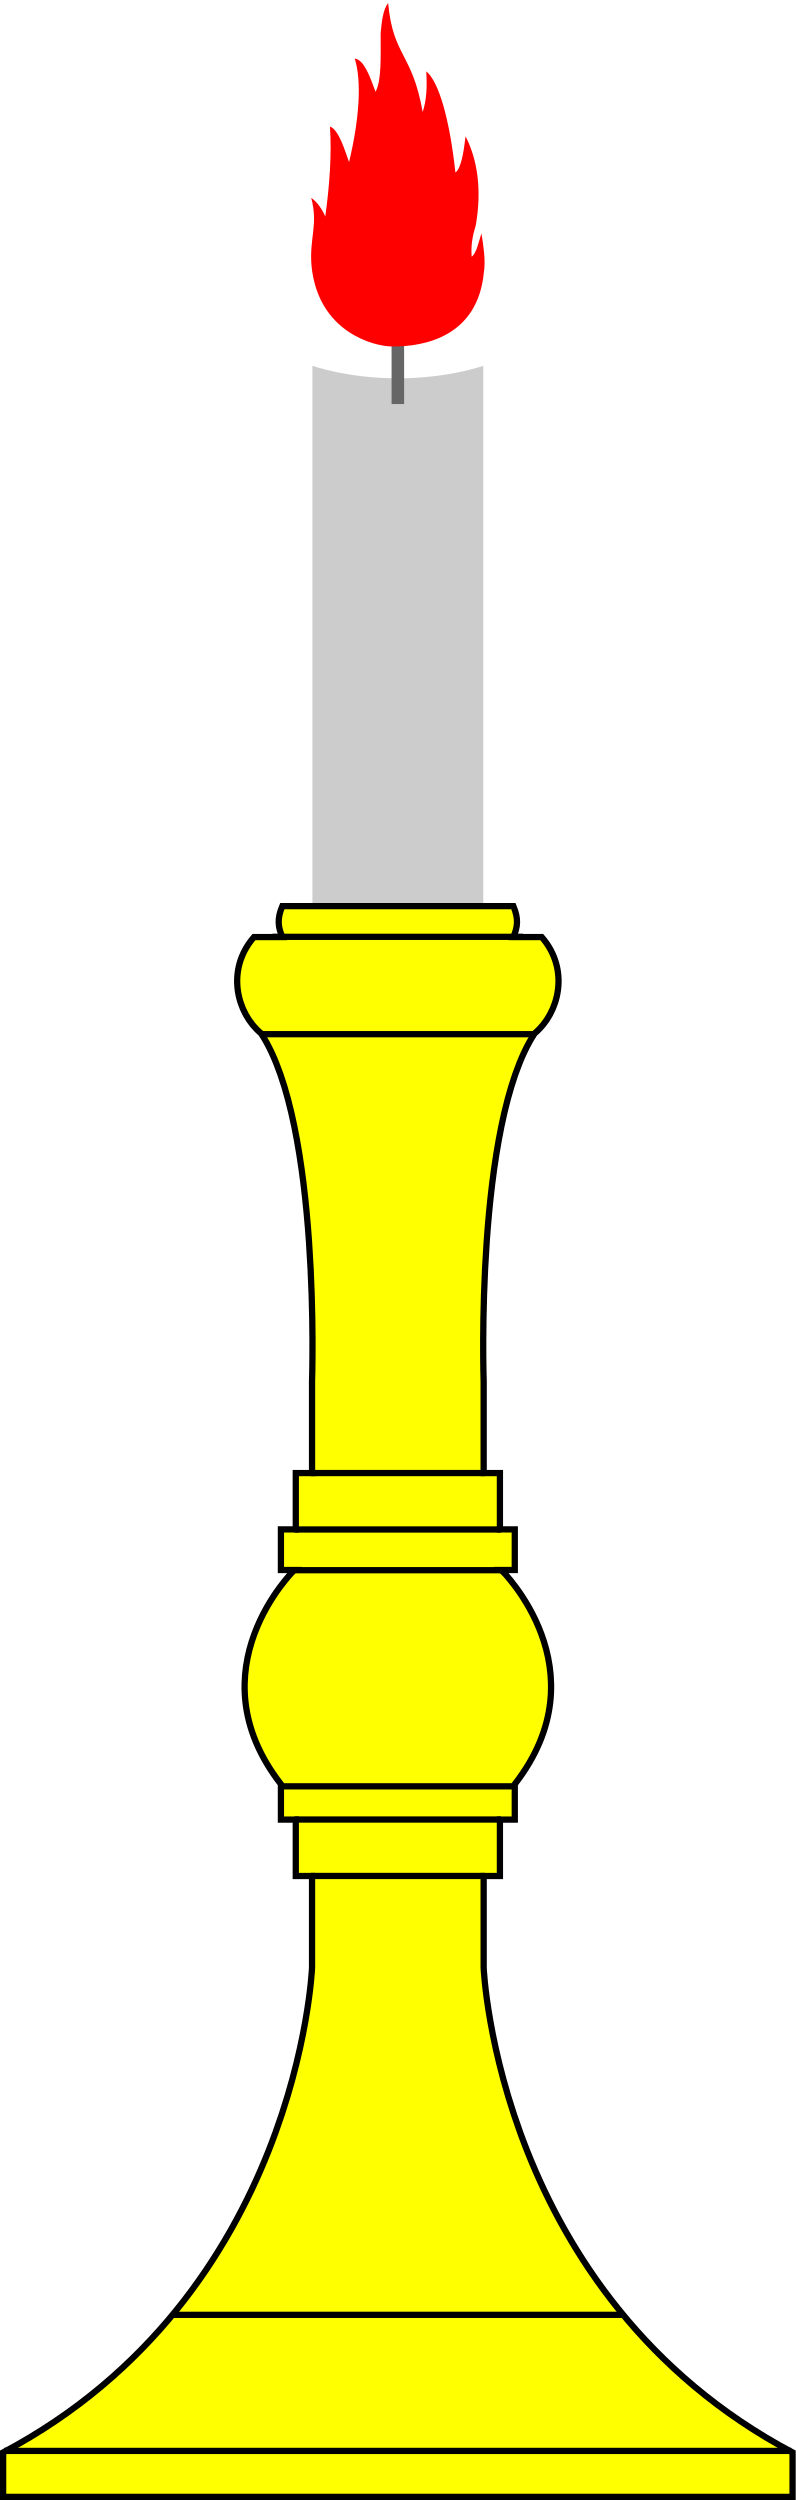
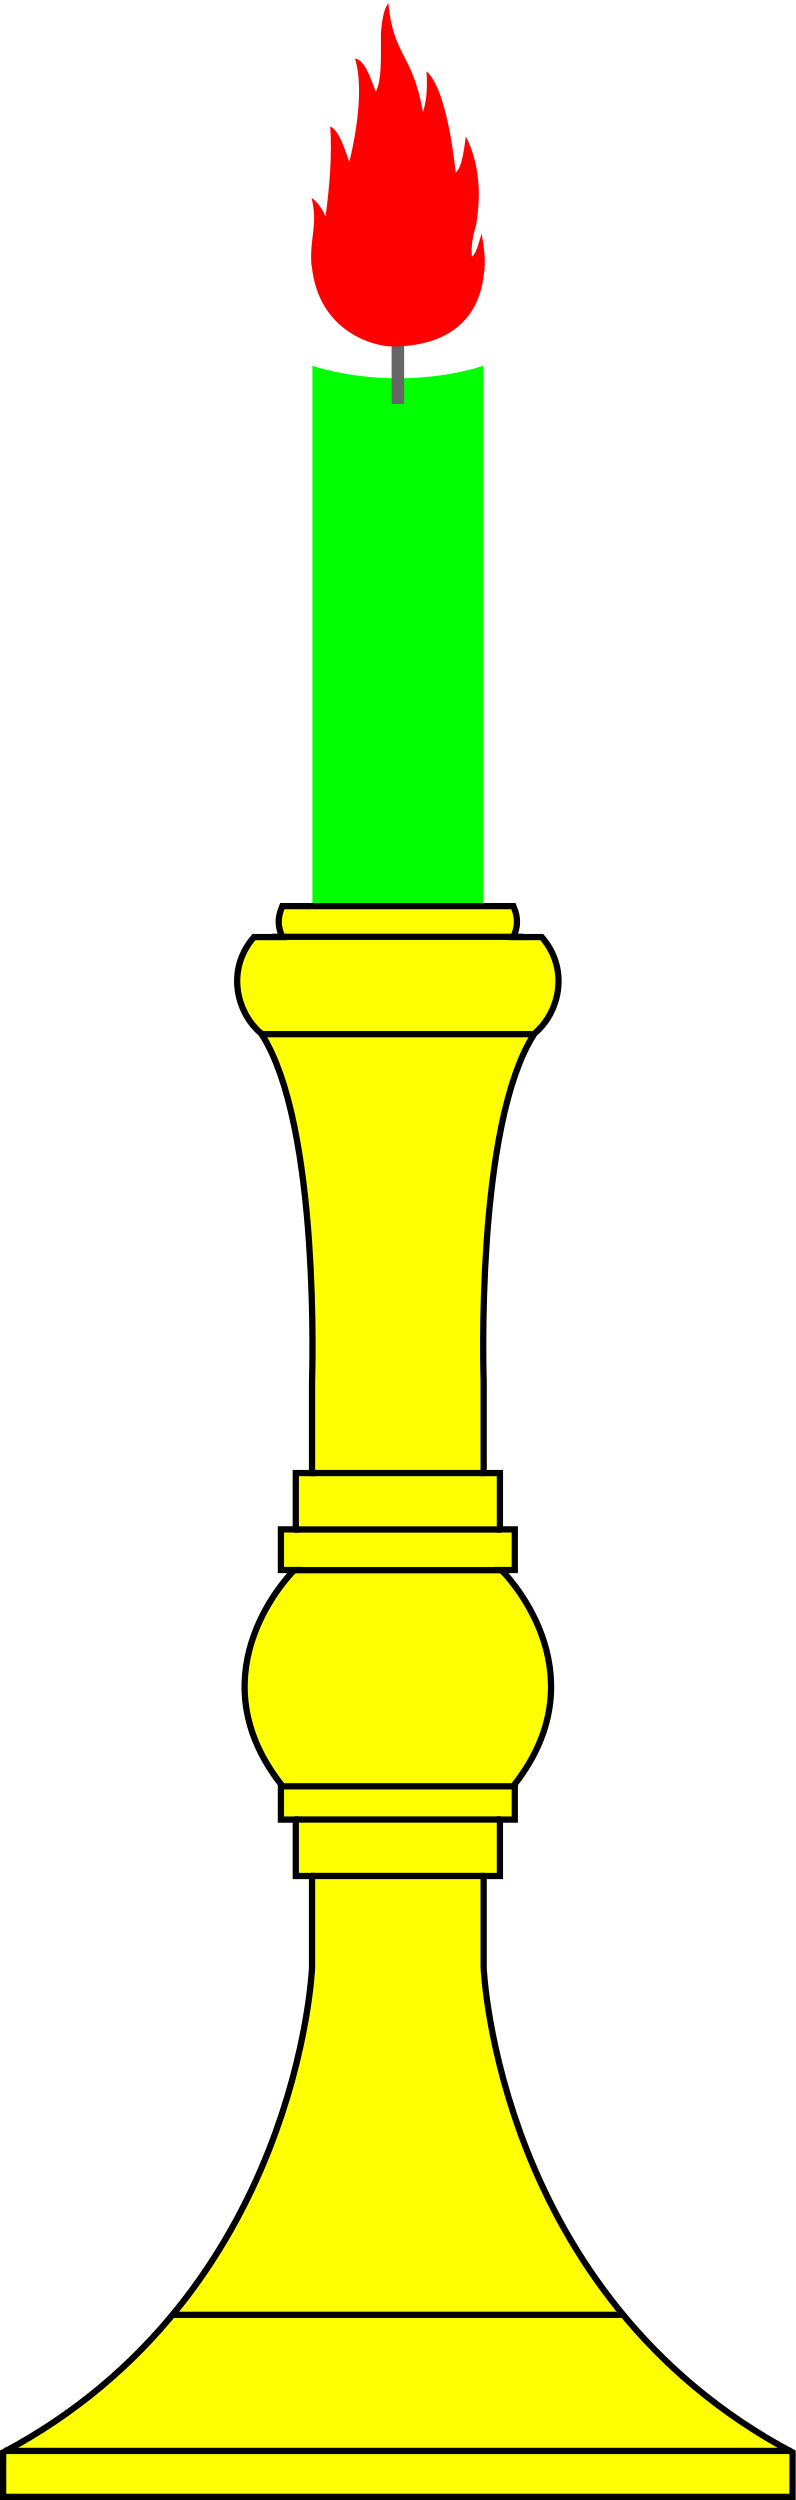
<svg xmlns="http://www.w3.org/2000/svg" id="svg11317" height="398.685" width="126.892" version="1.1">
  <defs id="defs11319" />
  <g id="g3050">
-     <g style="fill:#666666;stroke:none" id="candle" transform="translate(-411.7098,-280.8754)">
-       <path style="fill:#cccccc" id="path5050" d="m 461.531,339.209 c 0,0 5.544,2 13.625,2 8.081,0 13.625,-2 13.625,-2 l 0,116.269 -27.251,0 z" />
-       <path style="fill:none;stroke:#666666;stroke-width:2px" id="path5044" d="m 475.156,333.106 0,12.204" />
-       <g id="inflamed">
-         <path d="m 461.391,323.307 c -0.384,-4.575 1.107,-6.456 -0.045,-10.875 0.971,0.658 1.807,1.912 2.236,2.977 0.655,-4.763 1.061,-9.84 0.745,-14.353 1.445,0.501 2.439,4.011 3.049,5.672 1.626,-6.769 2.055,-12.88 0.903,-16.515 1.468,0.219 2.326,2.601 3.32,5.296 0.971,-1.786 0.813,-5.484 0.813,-9.308 0.158,-1.818 0.384,-3.855 1.197,-4.826 0.79,8.555 3.816,7.835 5.51,17.362 0.61,-1.88 0.723,-3.917 0.565,-6.487 1.987,1.598 3.726,7.584 4.652,16.139 0.881,-0.627 1.287,-3.04 1.626,-5.766 1.92,3.792 2.597,8.524 1.626,14.165 -0.497,1.598 -0.813,3.228 -0.655,5.046 0.813,-0.689 1.084,-2.35 1.558,-3.729 0.339,2.037 0.677,4.45 0.384,6.205 -0.971,10.154 -9.353,11.873 -14.649,11.822 -2.965,-0.03 -11.769,-2.327 -12.834,-12.825 z" id="Eld" style="fill:#ff0000" />
-       </g>
+     <g id="stemmed" style="fill:#00ff00">
+       <path id="path5050" d="m 49.82,58.33 c 0,0 5.55,2 13.63,2 8.08,0 13.62,-2 13.62,-2 V 174.6 H 49.82 Z" />
    </g>
-     <g style="fill:#ffff00;stroke:#000000;stroke-width:1" id="candle-holder" transform="translate(-411.7098,-280.8754)">
-       <path style="fill:#ffff00" id="use4995" d="m 538.102,679.06 0,-7.084 C 490.967,646.94 488.841,594.674 488.841,594.674 l 0,-14.63 2.593,0 0,-8.986 2.37,0 0,-5.652 c 14.171,-18.236 -2.133,-34.155 -2.133,-34.155 l 2.133,0 0,-6.477 -2.37,0 0,-8.986 -2.593,0 0,-14.63 c 0,0 -1.412,-40.952 8.126,-55.486 3.861,-3.179 5.677,-10.136 1.135,-15.359 l -4.525,0 c 0.681,-1.59 0.861,-2.889 0.008,-4.933 l -36.857,0 c -0.853,2.044 -0.673,3.343 0.008,4.933 l -4.525,0 c -4.542,5.223 -2.725,12.18 1.135,15.359 9.538,14.534 8.126,55.486 8.126,55.486 l 0,14.63 -2.593,0 0,8.986 -2.37,0 0,6.477 2.133,0 c 0,0 -16.303,15.918 -2.133,34.155 l 0,5.652 2.37,0 0,8.986 2.593,0 0,14.63 c 0,0 -2.126,52.266 -49.262,77.303 l 0,7.084 z" />
-       <g style="fill:#ffff00" id="g5018">
-         <path style="fill:#ffff00" id="path3077-2" d="m 458.581,531.282 33.113,0" />
-         <path style="fill:#ffff00" id="path3075-2" d="m 456.351,565.745 c 0,0 37.574,0 37.574,0" />
-         <path style="fill:#ffff00" id="path3073-1" d="m 458.665,571.043 32.945,0" />
-         <path style="fill:#ffff00" id="path3071-8" d="m 461.262,580.043 27.751,0" />
-         <path style="fill:#ffff00" id="path3069-9" d="m 439.152,650.031 71.971,0" />
-         <path style="fill:#ffff00" id="path565-7" d="m 412.373,671.734 125.53,0" />
-         <path style="fill:#ffff00" id="path4934" d="m 458.665,524.789 32.945,0" />
-         <path style="fill:#ffff00" id="path4936" d="m 461.262,515.789 27.751,0" />
-         <path style="fill:#ffff00" id="path4938" d="m 453.152,445.801 43.971,0" />
-         <path style="fill:#ffff00" id="use5000" d="m 455.152,430.275 39.971,0" />
+     <path style="fill:none;stroke:#666666;stroke-width:2px" id="path5044" d="m 63.45,52.23 v 12.2" />
+     <g id="inflamed" transform="translate(-411.71,-280.88)" style="fill:#666666">
+       <path d="m 461.39,323.31 c -0.38,-4.58 1.11,-6.46 0,-10.88 0.97,0.66 1.8,1.91 2.23,2.98 0.66,-4.76 1.06,-9.84 0.75,-14.35 1.44,0.5 2.44,4.01 3.05,5.67 1.62,-6.77 2.05,-12.88 0.9,-16.52 1.47,0.22 2.32,2.6 3.32,5.3 0.97,-1.79 0.81,-5.49 0.81,-9.31 0.16,-1.82 0.39,-3.85 1.2,-4.82 0.79,8.55 3.81,7.83 5.51,17.36 0.61,-1.88 0.72,-3.92 0.56,-6.49 1.99,1.6 3.73,7.58 4.66,16.14 0.88,-0.63 1.28,-3.04 1.62,-5.77 1.92,3.79 2.6,8.53 1.63,14.17 -0.5,1.6 -0.82,3.23 -0.66,5.04 0.82,-0.69 1.09,-2.35 1.56,-3.73 0.34,2.04 0.68,4.45 0.38,6.21 -0.97,10.15 -9.35,11.87 -14.65,11.82 -2.96,0 -11.76,-2.33 -12.83,-12.82 z" id="Eld" style="fill:#ff0000" />
+     </g>
+     <g style="fill:#ffff00;stroke:#000000" id="candle-holder" transform="translate(-411.7098,-280.8754)">
+       <path id="use4995" d="m 538.102,679.06 0,-7.084 C 490.967,646.94 488.841,594.674 488.841,594.674 l 0,-14.63 2.593,0 0,-8.986 2.37,0 0,-5.652 c 14.171,-18.236 -2.133,-34.155 -2.133,-34.155 l 2.133,0 0,-6.477 -2.37,0 0,-8.986 -2.593,0 0,-14.63 c 0,0 -1.412,-40.952 8.126,-55.486 3.861,-3.179 5.677,-10.136 1.135,-15.359 l -4.525,0 c 0.681,-1.59 0.861,-2.889 0.008,-4.933 l -36.857,0 c -0.853,2.044 -0.673,3.343 0.008,4.933 l -4.525,0 c -4.542,5.223 -2.725,12.18 1.135,15.359 9.538,14.534 8.126,55.486 8.126,55.486 l 0,14.63 -2.593,0 0,8.986 -2.37,0 0,6.477 2.133,0 c 0,0 -16.303,15.918 -2.133,34.155 l 0,5.652 2.37,0 0,8.986 2.593,0 0,14.63 c 0,0 -2.126,52.266 -49.262,77.303 l 0,7.084 z" />
+       <g id="g5018">
+         <path id="path3077-2" d="m 458.581,531.282 33.113,0" />
+         <path id="path3075-2" d="m 456.351,565.745 c 0,0 37.574,0 37.574,0" />
+         <path id="path3073-1" d="m 458.665,571.043 32.945,0" />
+         <path id="path3071-8" d="m 461.262,580.043 27.751,0" />
+         <path id="path3069-9" d="m 439.152,650.031 71.971,0" />
+         <path id="path565-7" d="m 412.373,671.734 125.53,0" />
+         <path id="path4934" d="m 458.665,524.789 32.945,0" />
+         <path id="path4936" d="m 461.262,515.789 27.751,0" />
+         <path id="path4938" d="m 453.152,445.801 43.971,0" />
+         <path id="use5000" d="m 455.152,430.275 39.971,0" />
      </g>
    </g>
  </g>
</svg>
